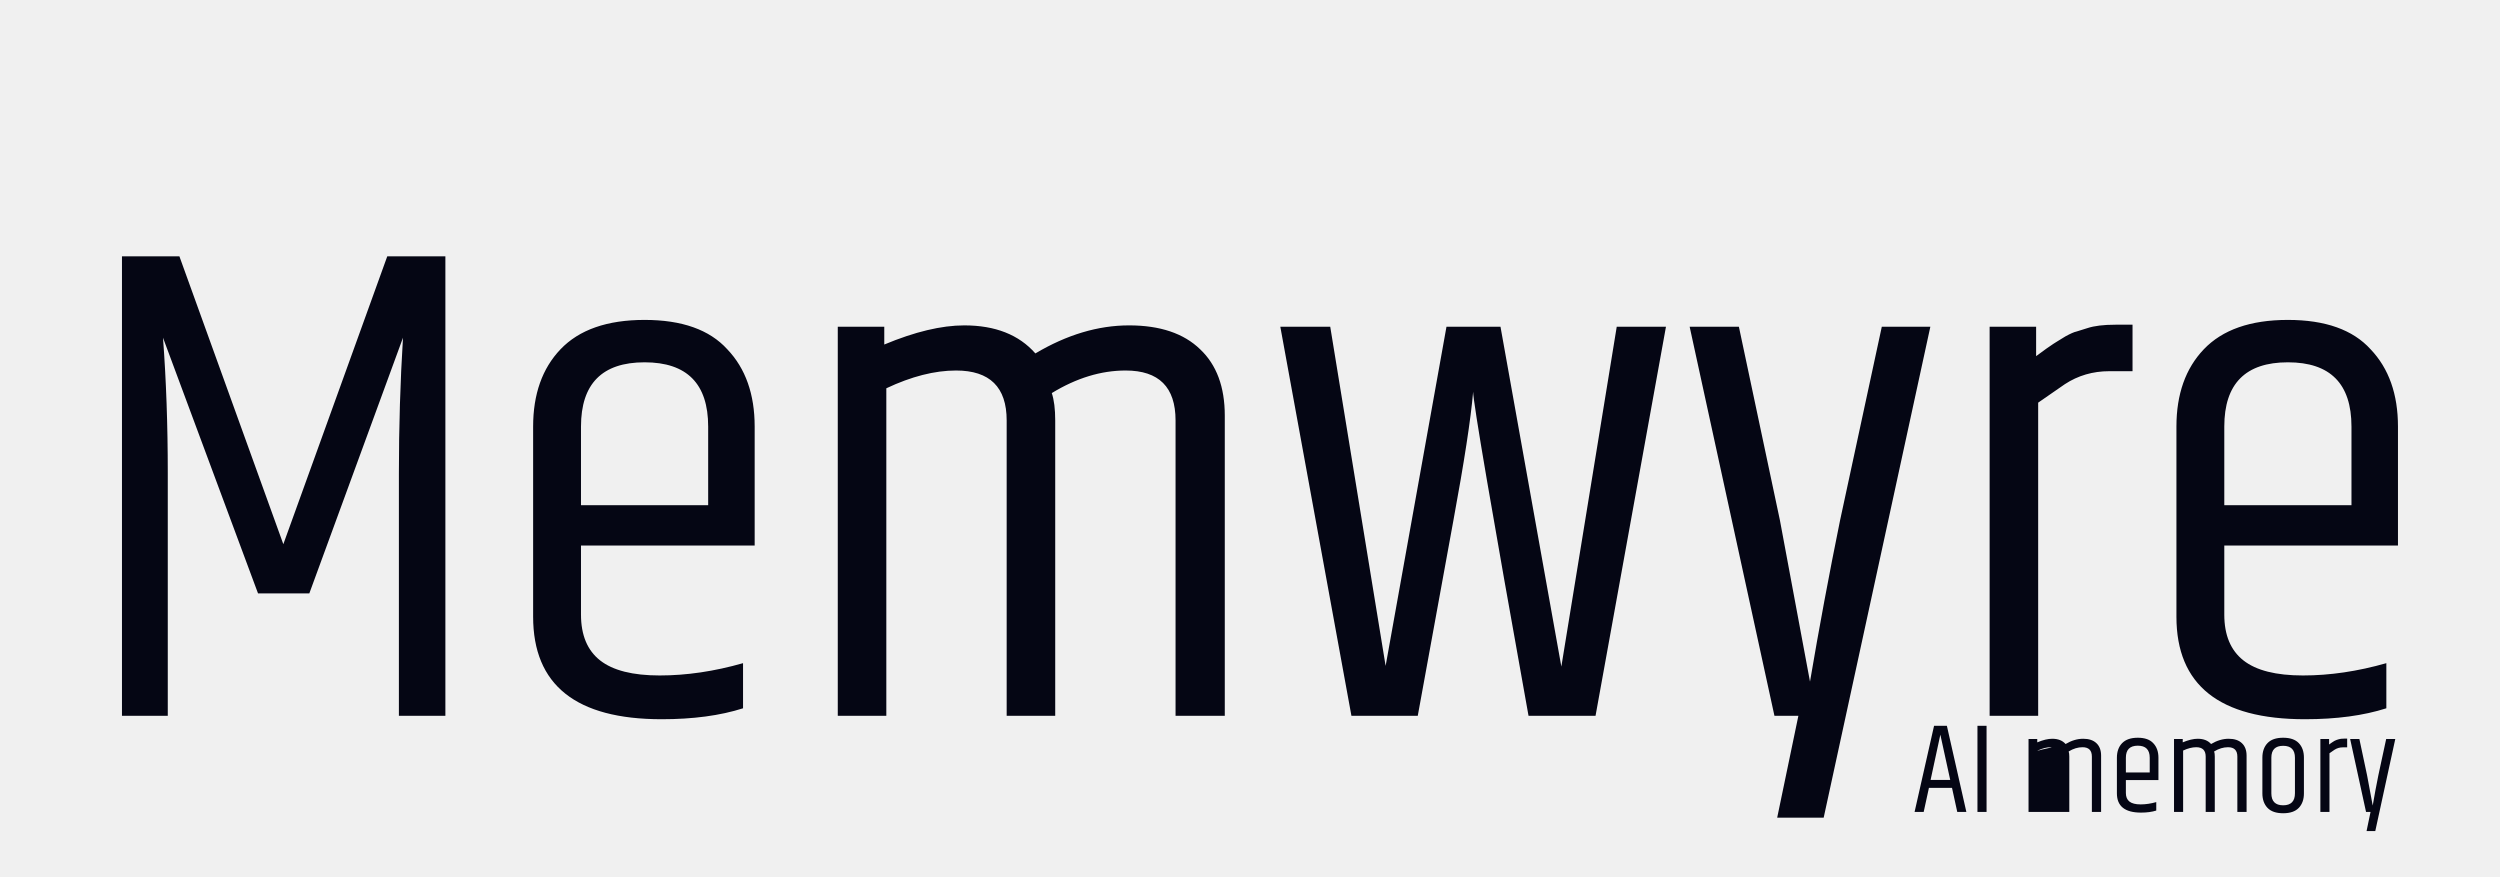
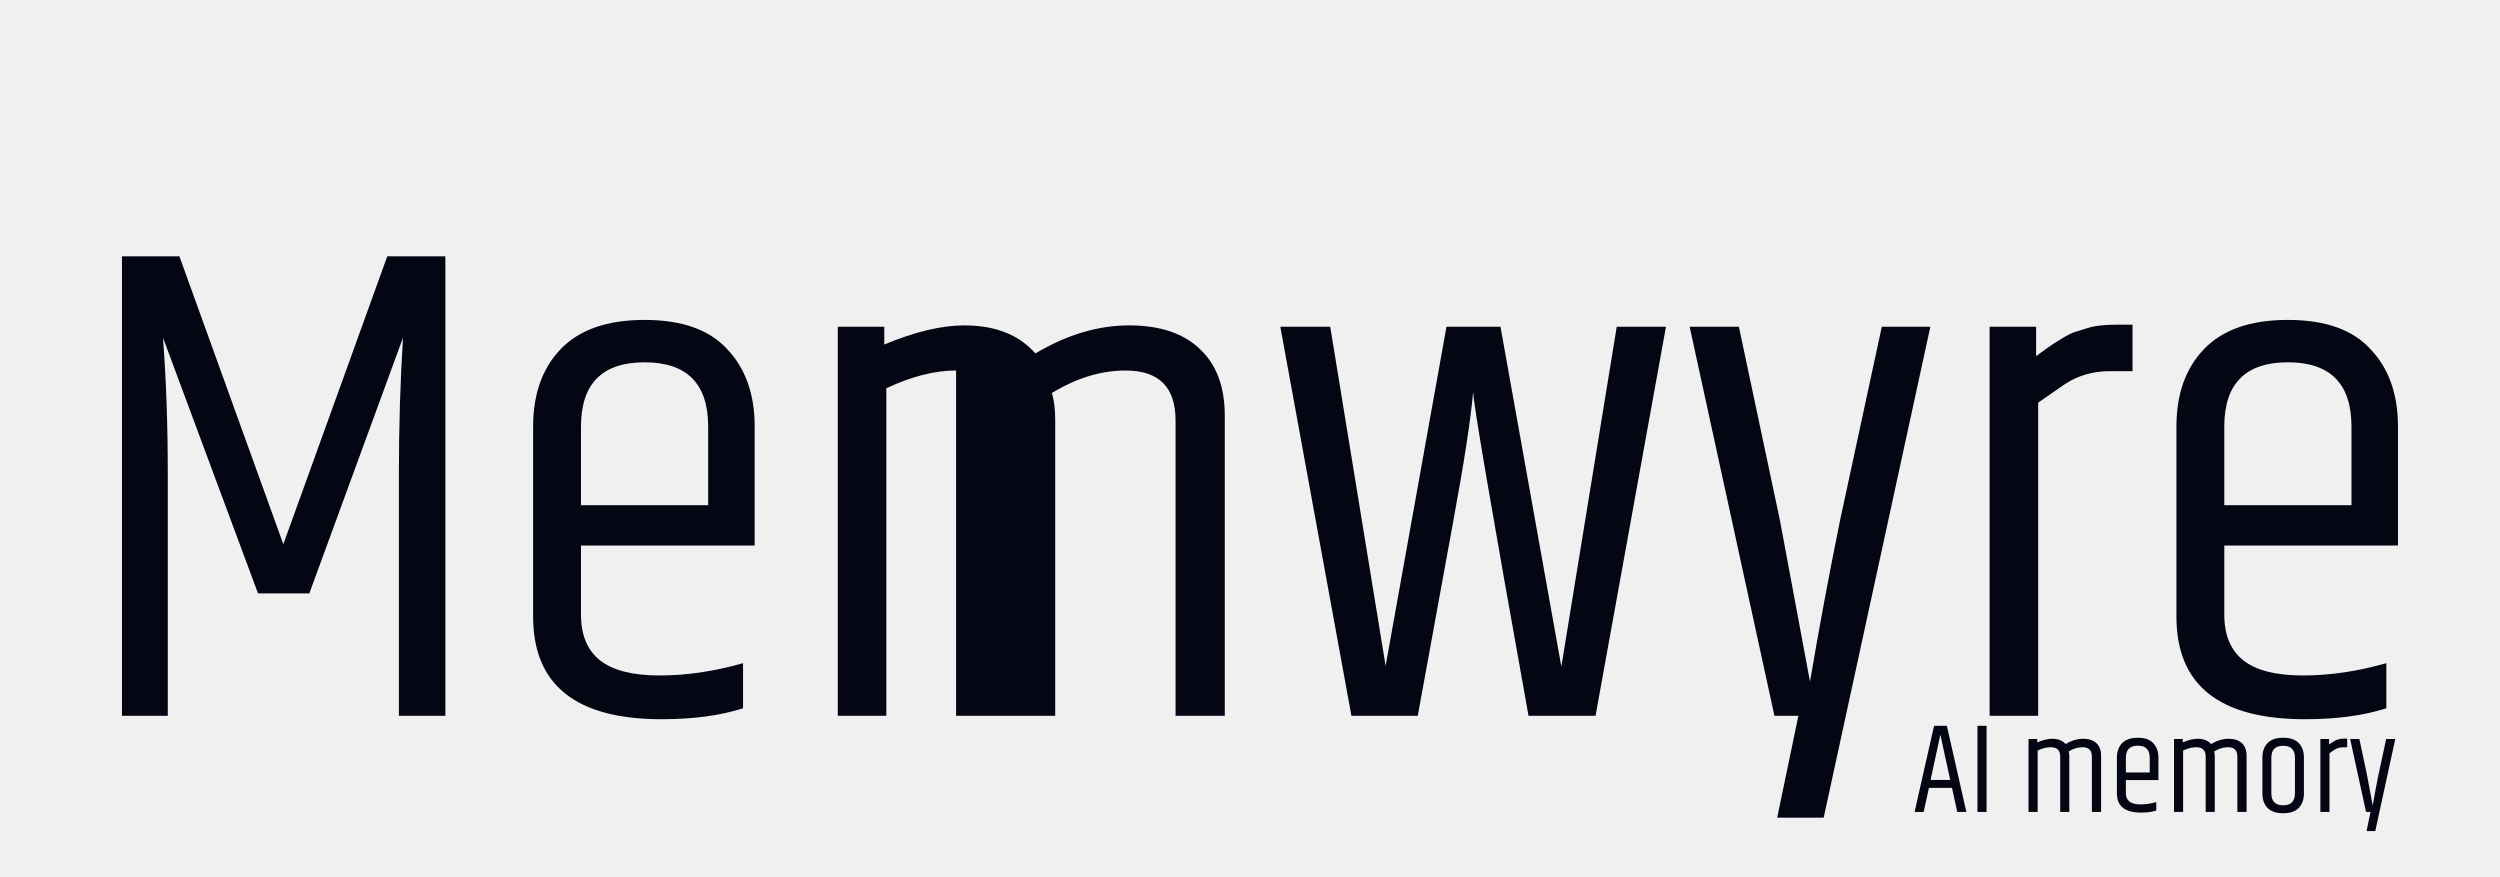
<svg xmlns="http://www.w3.org/2000/svg" width="234" height="82" viewBox="0 0 234 82" fill="none">
  <g clip-path="url(#clip0_1_3)">
-     <path d="M41.688 23.992V67H37.336V44.344C37.336 39.949 37.464 35.704 37.72 31.608L28.952 55.544H24.152L15.256 31.608C15.555 35.576 15.704 39.8 15.704 44.28V67H11.416V23.992H16.792L26.52 50.936L36.248 23.992H41.688ZM49.901 57.72V39.928C49.901 36.899 50.754 34.488 52.461 32.696C54.21 30.861 56.834 29.944 60.333 29.944C63.832 29.944 66.413 30.861 68.077 32.696C69.784 34.488 70.637 36.899 70.637 39.928V51.064H54.381V57.528C54.381 59.448 54.978 60.877 56.173 61.816C57.368 62.755 59.224 63.224 61.741 63.224C64.258 63.224 66.861 62.84 69.549 62.072V66.296C67.416 66.979 64.877 67.32 61.933 67.32C53.912 67.32 49.901 64.12 49.901 57.72ZM54.381 47.288H66.285V39.928C66.285 35.917 64.301 33.912 60.333 33.912C56.365 33.912 54.381 35.917 54.381 39.928V47.288ZM96.912 33.08C99.856 31.331 102.779 30.456 105.68 30.456C108.581 30.456 110.8 31.203 112.336 32.696C113.872 34.147 114.64 36.216 114.64 38.904V67H110.032V39.352C110.032 36.237 108.475 34.68 105.36 34.68C103.056 34.68 100.752 35.384 98.448 36.792C98.661 37.432 98.768 38.285 98.768 39.352V67H94.224V39.352C94.224 36.237 92.645 34.68 89.488 34.68C87.483 34.68 85.307 35.235 82.96 36.344V67H78.416V30.584H82.768V32.248C85.627 31.053 88.123 30.456 90.256 30.456C93.157 30.456 95.376 31.331 96.912 33.08ZM151.326 30.584H155.934L149.342 67H143.07C139.614 47.757 137.886 37.645 137.886 36.664C137.673 39.181 137.054 43.213 136.03 48.76L132.702 67H126.494L119.838 30.584H124.51L129.694 62.328L135.39 30.584H140.446L146.142 62.392L151.326 30.584ZM176.136 30.584H180.68L170.696 76.536H166.344L168.328 67H166.088L158.152 30.584H162.76L166.6 48.696L169.416 63.8C170.269 58.765 171.208 53.731 172.232 48.696L176.136 30.584ZM198.005 30.392H199.605V34.744H197.429C195.893 34.744 194.506 35.149 193.269 35.96C192.885 36.216 192.053 36.792 190.773 37.688V67H186.229V30.584H190.581V33.336C190.709 33.251 191.029 33.016 191.541 32.632C192.095 32.248 192.415 32.035 192.501 31.992C192.629 31.907 192.906 31.736 193.333 31.48C193.802 31.224 194.143 31.075 194.357 31.032C194.613 30.947 194.954 30.84 195.381 30.712C196.021 30.499 196.895 30.392 198.005 30.392ZM203.714 57.72V39.928C203.714 36.899 204.567 34.488 206.274 32.696C208.023 30.861 210.647 29.944 214.146 29.944C217.644 29.944 220.226 30.861 221.89 32.696C223.596 34.488 224.45 36.899 224.45 39.928V51.064H208.194V57.528C208.194 59.448 208.791 60.877 209.986 61.816C211.18 62.755 213.036 63.224 215.554 63.224C218.071 63.224 220.674 62.84 223.362 62.072V66.296C221.228 66.979 218.69 67.32 215.746 67.32C207.724 67.32 203.714 64.12 203.714 57.72ZM208.194 47.288H220.098V39.928C220.098 35.917 218.114 33.912 214.146 33.912C210.178 33.912 208.194 35.917 208.194 39.928V47.288Z" fill="#050614" />
-     <path d="M183.2 76L182.708 73.744H180.548L180.056 76H179.204L181.028 67.936H182.228L184.052 76H183.2ZM180.704 73H182.54L181.616 68.764L180.704 73ZM185.09 67.936H185.942V76H185.09V67.936ZM193.339 69.64C193.891 69.312 194.439 69.148 194.983 69.148C195.527 69.148 195.943 69.288 196.231 69.568C196.519 69.84 196.663 70.228 196.663 70.732V76H195.799V70.816C195.799 70.232 195.507 69.94 194.923 69.94C194.491 69.94 194.059 70.072 193.627 70.336C193.667 70.456 193.687 70.616 193.687 70.816V76H189.871V70.816C189.871 70.232 192.539 69.94 191.947 69.94C191.571 69.94 191.163 70.044 190.723 70.252V76H189.871V69.172H190.687V69.484C191.223 69.26 191.691 69.148 192.091 69.148C192.635 69.148 193.051 69.312 193.339 69.64ZM198.142 74.26V70.924C198.142 70.356 198.302 69.904 198.622 69.568C198.95 69.224 199.442 69.052 200.098 69.052C200.754 69.052 201.238 69.224 201.55 69.568C201.87 69.904 202.03 70.356 202.03 70.924V73.012H198.982V74.224C198.982 74.584 199.094 74.852 199.318 75.028C199.542 75.204 199.89 75.292 200.362 75.292C200.834 75.292 201.322 75.22 201.826 75.076V75.868C201.426 75.996 200.95 76.06 200.398 76.06C198.894 76.06 198.142 75.46 198.142 74.26ZM198.982 72.304H201.214V70.924C201.214 70.172 200.842 69.796 200.098 69.796C199.354 69.796 198.982 70.172 198.982 70.924V72.304ZM206.956 69.64C207.508 69.312 208.056 69.148 208.6 69.148C209.144 69.148 209.56 69.288 209.848 69.568C210.136 69.84 210.28 70.228 210.28 70.732V76H209.416V70.816C209.416 70.232 209.124 69.94 208.54 69.94C208.108 69.94 207.676 70.072 207.244 70.336C207.284 70.456 207.304 70.616 207.304 70.816V76H206.452V70.816C206.452 70.232 206.156 69.94 205.564 69.94C205.188 69.94 204.78 70.044 204.34 70.252V76H203.488V69.172H204.304V69.484C204.84 69.26 205.308 69.148 205.708 69.148C206.252 69.148 206.668 69.312 206.956 69.64ZM214.807 70.924C214.807 70.18 214.439 69.808 213.703 69.808C212.967 69.808 212.599 70.18 212.599 70.924V74.248C212.599 75 212.967 75.376 213.703 75.376C214.439 75.376 214.807 75 214.807 74.248V70.924ZM211.759 70.912C211.759 70.344 211.919 69.892 212.239 69.556C212.559 69.22 213.047 69.052 213.703 69.052C214.359 69.052 214.847 69.22 215.167 69.556C215.487 69.892 215.647 70.344 215.647 70.912V74.26C215.647 74.828 215.487 75.28 215.167 75.616C214.847 75.952 214.359 76.12 213.703 76.12C213.047 76.12 212.559 75.952 212.239 75.616C211.919 75.28 211.759 74.828 211.759 74.26V70.912ZM219.395 69.136H219.695V69.952H219.287C218.999 69.952 218.739 70.028 218.507 70.18C218.435 70.228 218.279 70.336 218.039 70.504V76H217.187V69.172H218.003V69.688C218.027 69.672 218.087 69.628 218.183 69.556C218.287 69.484 218.347 69.444 218.363 69.436C218.387 69.42 218.439 69.388 218.519 69.34C218.607 69.292 218.671 69.264 218.711 69.256C218.759 69.24 218.823 69.22 218.903 69.196C219.023 69.156 219.187 69.136 219.395 69.136ZM223.346 69.172H224.198L222.326 77.788H221.51L221.882 76H221.462L219.974 69.172H220.838L221.558 72.568L222.086 75.4C222.246 74.456 222.422 73.512 222.614 72.568L223.346 69.172Z" fill="#050614" />
+     <path d="M41.688 23.992V67H37.336V44.344C37.336 39.949 37.464 35.704 37.72 31.608L28.952 55.544H24.152L15.256 31.608C15.555 35.576 15.704 39.8 15.704 44.28V67H11.416V23.992H16.792L26.52 50.936L36.248 23.992H41.688ZM49.901 57.72V39.928C49.901 36.899 50.754 34.488 52.461 32.696C54.21 30.861 56.834 29.944 60.333 29.944C63.832 29.944 66.413 30.861 68.077 32.696C69.784 34.488 70.637 36.899 70.637 39.928V51.064H54.381V57.528C54.381 59.448 54.978 60.877 56.173 61.816C57.368 62.755 59.224 63.224 61.741 63.224C64.258 63.224 66.861 62.84 69.549 62.072V66.296C67.416 66.979 64.877 67.32 61.933 67.32C53.912 67.32 49.901 64.12 49.901 57.72ZM54.381 47.288H66.285V39.928C66.285 35.917 64.301 33.912 60.333 33.912C56.365 33.912 54.381 35.917 54.381 39.928V47.288ZM96.912 33.08C99.856 31.331 102.779 30.456 105.68 30.456C108.581 30.456 110.8 31.203 112.336 32.696C113.872 34.147 114.64 36.216 114.64 38.904V67H110.032V39.352C110.032 36.237 108.475 34.68 105.36 34.68C103.056 34.68 100.752 35.384 98.448 36.792C98.661 37.432 98.768 38.285 98.768 39.352V67H94.224V39.352C94.224 36.237 92.645 34.68 89.488 34.68C87.483 34.68 85.307 35.235 82.96 36.344V67H78.416V30.584H82.768V32.248C85.627 31.053 88.123 30.456 90.256 30.456C93.157 30.456 95.376 31.331 96.912 33.08ZM151.326 30.584H155.934L149.342 67H143.07C139.614 47.757 137.886 37.645 137.886 36.664C137.673 39.181 137.054 43.213 136.03 48.76L132.702 67H126.494L119.838 30.584H124.51L129.694 62.328L135.39 30.584H140.446L146.142 62.392L151.326 30.584ZM176.136 30.584H180.68L170.696 76.536H166.344L168.328 67H166.088L158.152 30.584H162.76L166.6 48.696L169.416 63.8C170.269 58.765 171.208 53.731 172.232 48.696L176.136 30.584ZM198.005 30.392H199.605V34.744H197.429C195.893 34.744 194.506 35.149 193.269 35.96C192.885 36.216 192.053 36.792 190.773 37.688V67H186.229V30.584H190.581V33.336C190.709 33.251 191.029 33.016 191.541 32.632C192.095 32.248 192.415 32.035 192.501 31.992C192.629 31.907 192.906 31.736 193.333 31.48C193.802 31.224 194.143 31.075 194.357 31.032C194.613 30.947 194.954 30.84 195.381 30.712C196.021 30.499 196.895 30.392 198.005 30.392ZM203.714 57.72V39.928C203.714 36.899 204.567 34.488 206.274 32.696C208.023 30.861 210.647 29.944 214.146 29.944C217.644 29.944 220.226 30.861 221.89 32.696C223.596 34.488 224.45 36.899 224.45 39.928V51.064H208.194V57.528C208.194 59.448 208.791 60.877 209.986 61.816C211.18 62.755 213.036 63.224 215.554 63.224C218.071 63.224 220.674 62.84 223.362 62.072V66.296C221.228 66.979 218.69 67.32 215.746 67.32C207.724 67.32 203.714 64.12 203.714 57.72ZM208.194 47.288H220.098V39.928C220.098 35.917 218.114 33.912 214.146 33.912C210.178 33.912 208.194 35.917 208.194 39.928V47.288ZM94.224 39.352V67H89.488V34.68C92.645 34.68 94.224 36.237 94.224 39.352Z" fill="#050614" />
+     <path d="M183.2 76L182.708 73.744H180.548L180.056 76H179.204L181.028 67.936H182.228L184.052 76H183.2ZM180.704 73H182.54L181.616 68.764L180.704 73ZM185.09 67.936H185.942V76H185.09V67.936ZM193.339 69.64C193.891 69.312 194.439 69.148 194.983 69.148C195.527 69.148 195.943 69.288 196.231 69.568C196.519 69.84 196.663 70.228 196.663 70.732V76H195.799V70.816C195.799 70.232 195.507 69.94 194.923 69.94C194.491 69.94 194.059 70.072 193.627 70.336C193.667 70.456 193.687 70.616 193.687 70.816V76H192.835V70.816C192.835 70.232 192.539 69.94 191.947 69.94C191.571 69.94 191.163 70.044 190.723 70.252V76H189.871V69.172H190.687V69.484C191.223 69.26 191.691 69.148 192.091 69.148C192.635 69.148 193.051 69.312 193.339 69.64ZM198.142 74.26V70.924C198.142 70.356 198.302 69.904 198.622 69.568C198.95 69.224 199.442 69.052 200.098 69.052C200.754 69.052 201.238 69.224 201.55 69.568C201.87 69.904 202.03 70.356 202.03 70.924V73.012H198.982V74.224C198.982 74.584 199.094 74.852 199.318 75.028C199.542 75.204 199.89 75.292 200.362 75.292C200.834 75.292 201.322 75.22 201.826 75.076V75.868C201.426 75.996 200.95 76.06 200.398 76.06C198.894 76.06 198.142 75.46 198.142 74.26ZM198.982 72.304H201.214V70.924C201.214 70.172 200.842 69.796 200.098 69.796C199.354 69.796 198.982 70.172 198.982 70.924V72.304ZM206.956 69.64C207.508 69.312 208.056 69.148 208.6 69.148C209.144 69.148 209.56 69.288 209.848 69.568C210.136 69.84 210.28 70.228 210.28 70.732V76H209.416V70.816C209.416 70.232 209.124 69.94 208.54 69.94C208.108 69.94 207.676 70.072 207.244 70.336C207.284 70.456 207.304 70.616 207.304 70.816V76H206.452V70.816C206.452 70.232 206.156 69.94 205.564 69.94C205.188 69.94 204.78 70.044 204.34 70.252V76H203.488V69.172H204.304V69.484C204.84 69.26 205.308 69.148 205.708 69.148C206.252 69.148 206.668 69.312 206.956 69.64ZM214.807 70.924C214.807 70.18 214.439 69.808 213.703 69.808C212.967 69.808 212.599 70.18 212.599 70.924V74.248C212.599 75 212.967 75.376 213.703 75.376C214.439 75.376 214.807 75 214.807 74.248V70.924ZM211.759 70.912C211.759 70.344 211.919 69.892 212.239 69.556C212.559 69.22 213.047 69.052 213.703 69.052C214.359 69.052 214.847 69.22 215.167 69.556C215.487 69.892 215.647 70.344 215.647 70.912V74.26C215.647 74.828 215.487 75.28 215.167 75.616C214.847 75.952 214.359 76.12 213.703 76.12C213.047 76.12 212.559 75.952 212.239 75.616C211.919 75.28 211.759 74.828 211.759 74.26V70.912ZM219.395 69.136H219.695V69.952H219.287C218.999 69.952 218.739 70.028 218.507 70.18C218.435 70.228 218.279 70.336 218.039 70.504V76H217.187V69.172H218.003V69.688C218.027 69.672 218.087 69.628 218.183 69.556C218.287 69.484 218.347 69.444 218.363 69.436C218.387 69.42 218.439 69.388 218.519 69.34C218.607 69.292 218.671 69.264 218.711 69.256C218.759 69.24 218.823 69.22 218.903 69.196C219.023 69.156 219.187 69.136 219.395 69.136ZM223.346 69.172H224.198L222.326 77.788H221.51L221.882 76H221.462L219.974 69.172H220.838L221.558 72.568L222.086 75.4C222.246 74.456 222.422 73.512 222.614 72.568L223.346 69.172Z" fill="#050614" />
  </g>
  <defs>
    <clipPath id="clip0_1_3">
      <rect width="234" height="82" fill="white" />
    </clipPath>
  </defs>
</svg>
